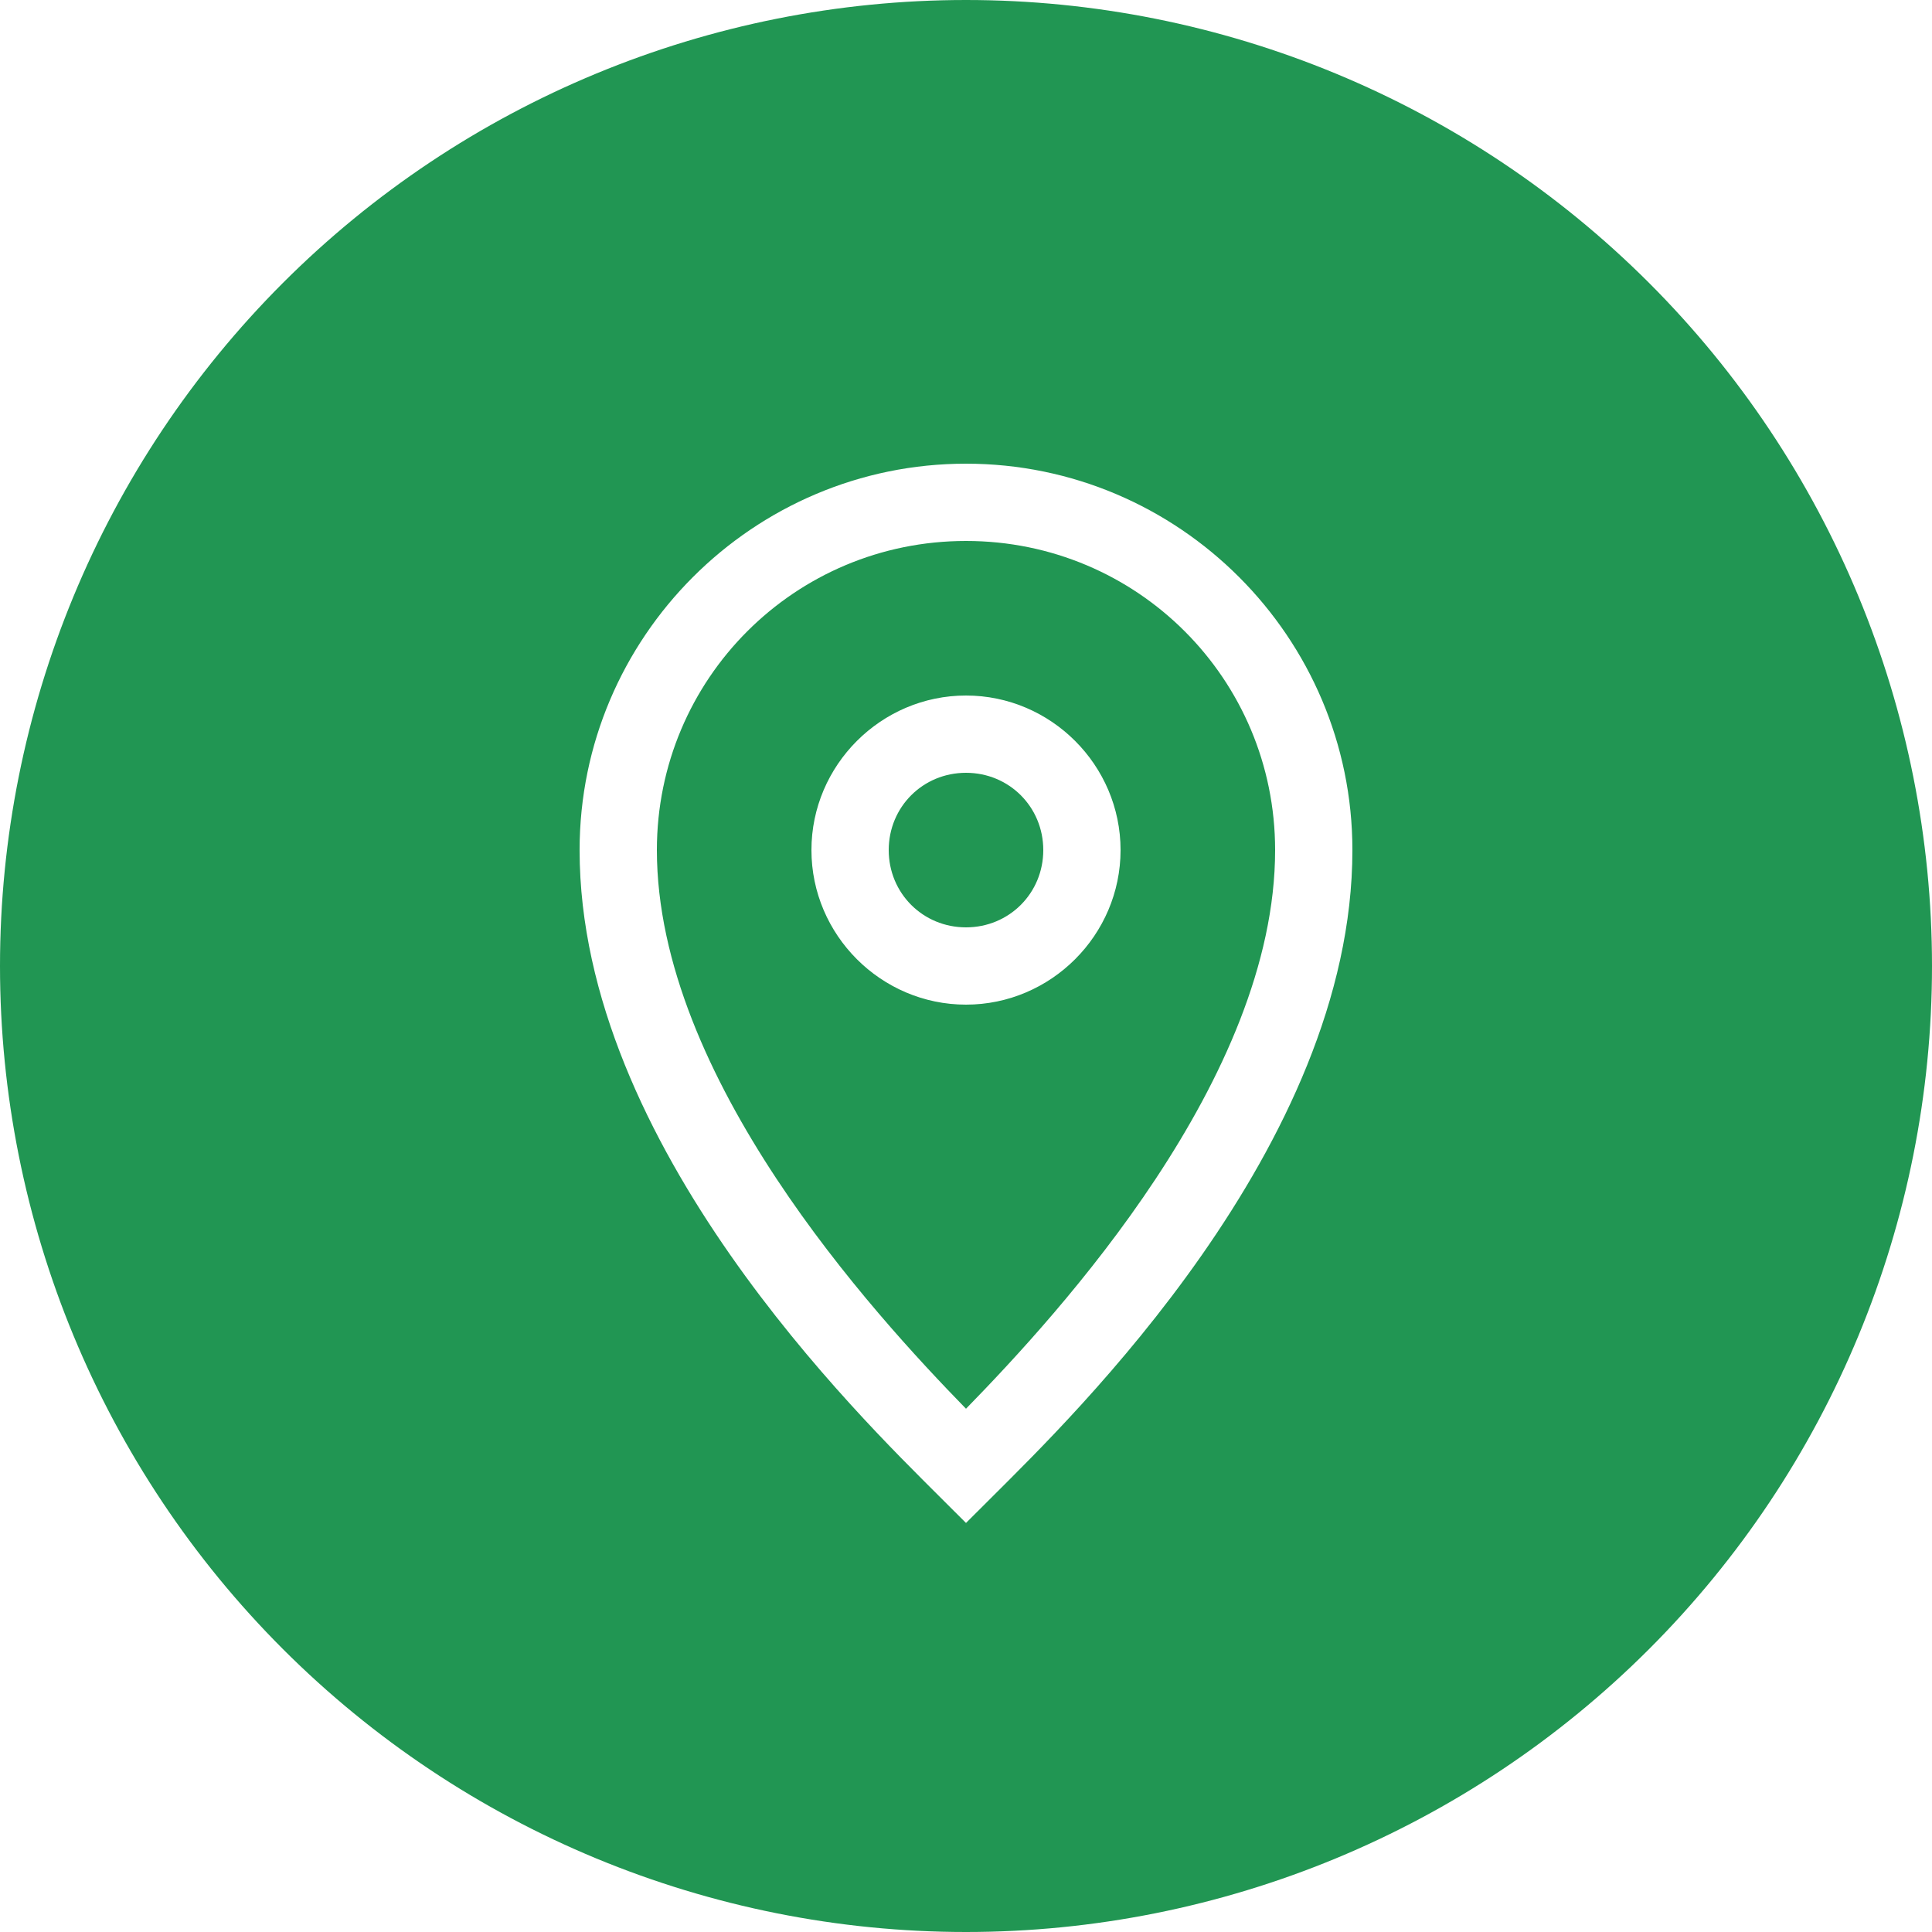
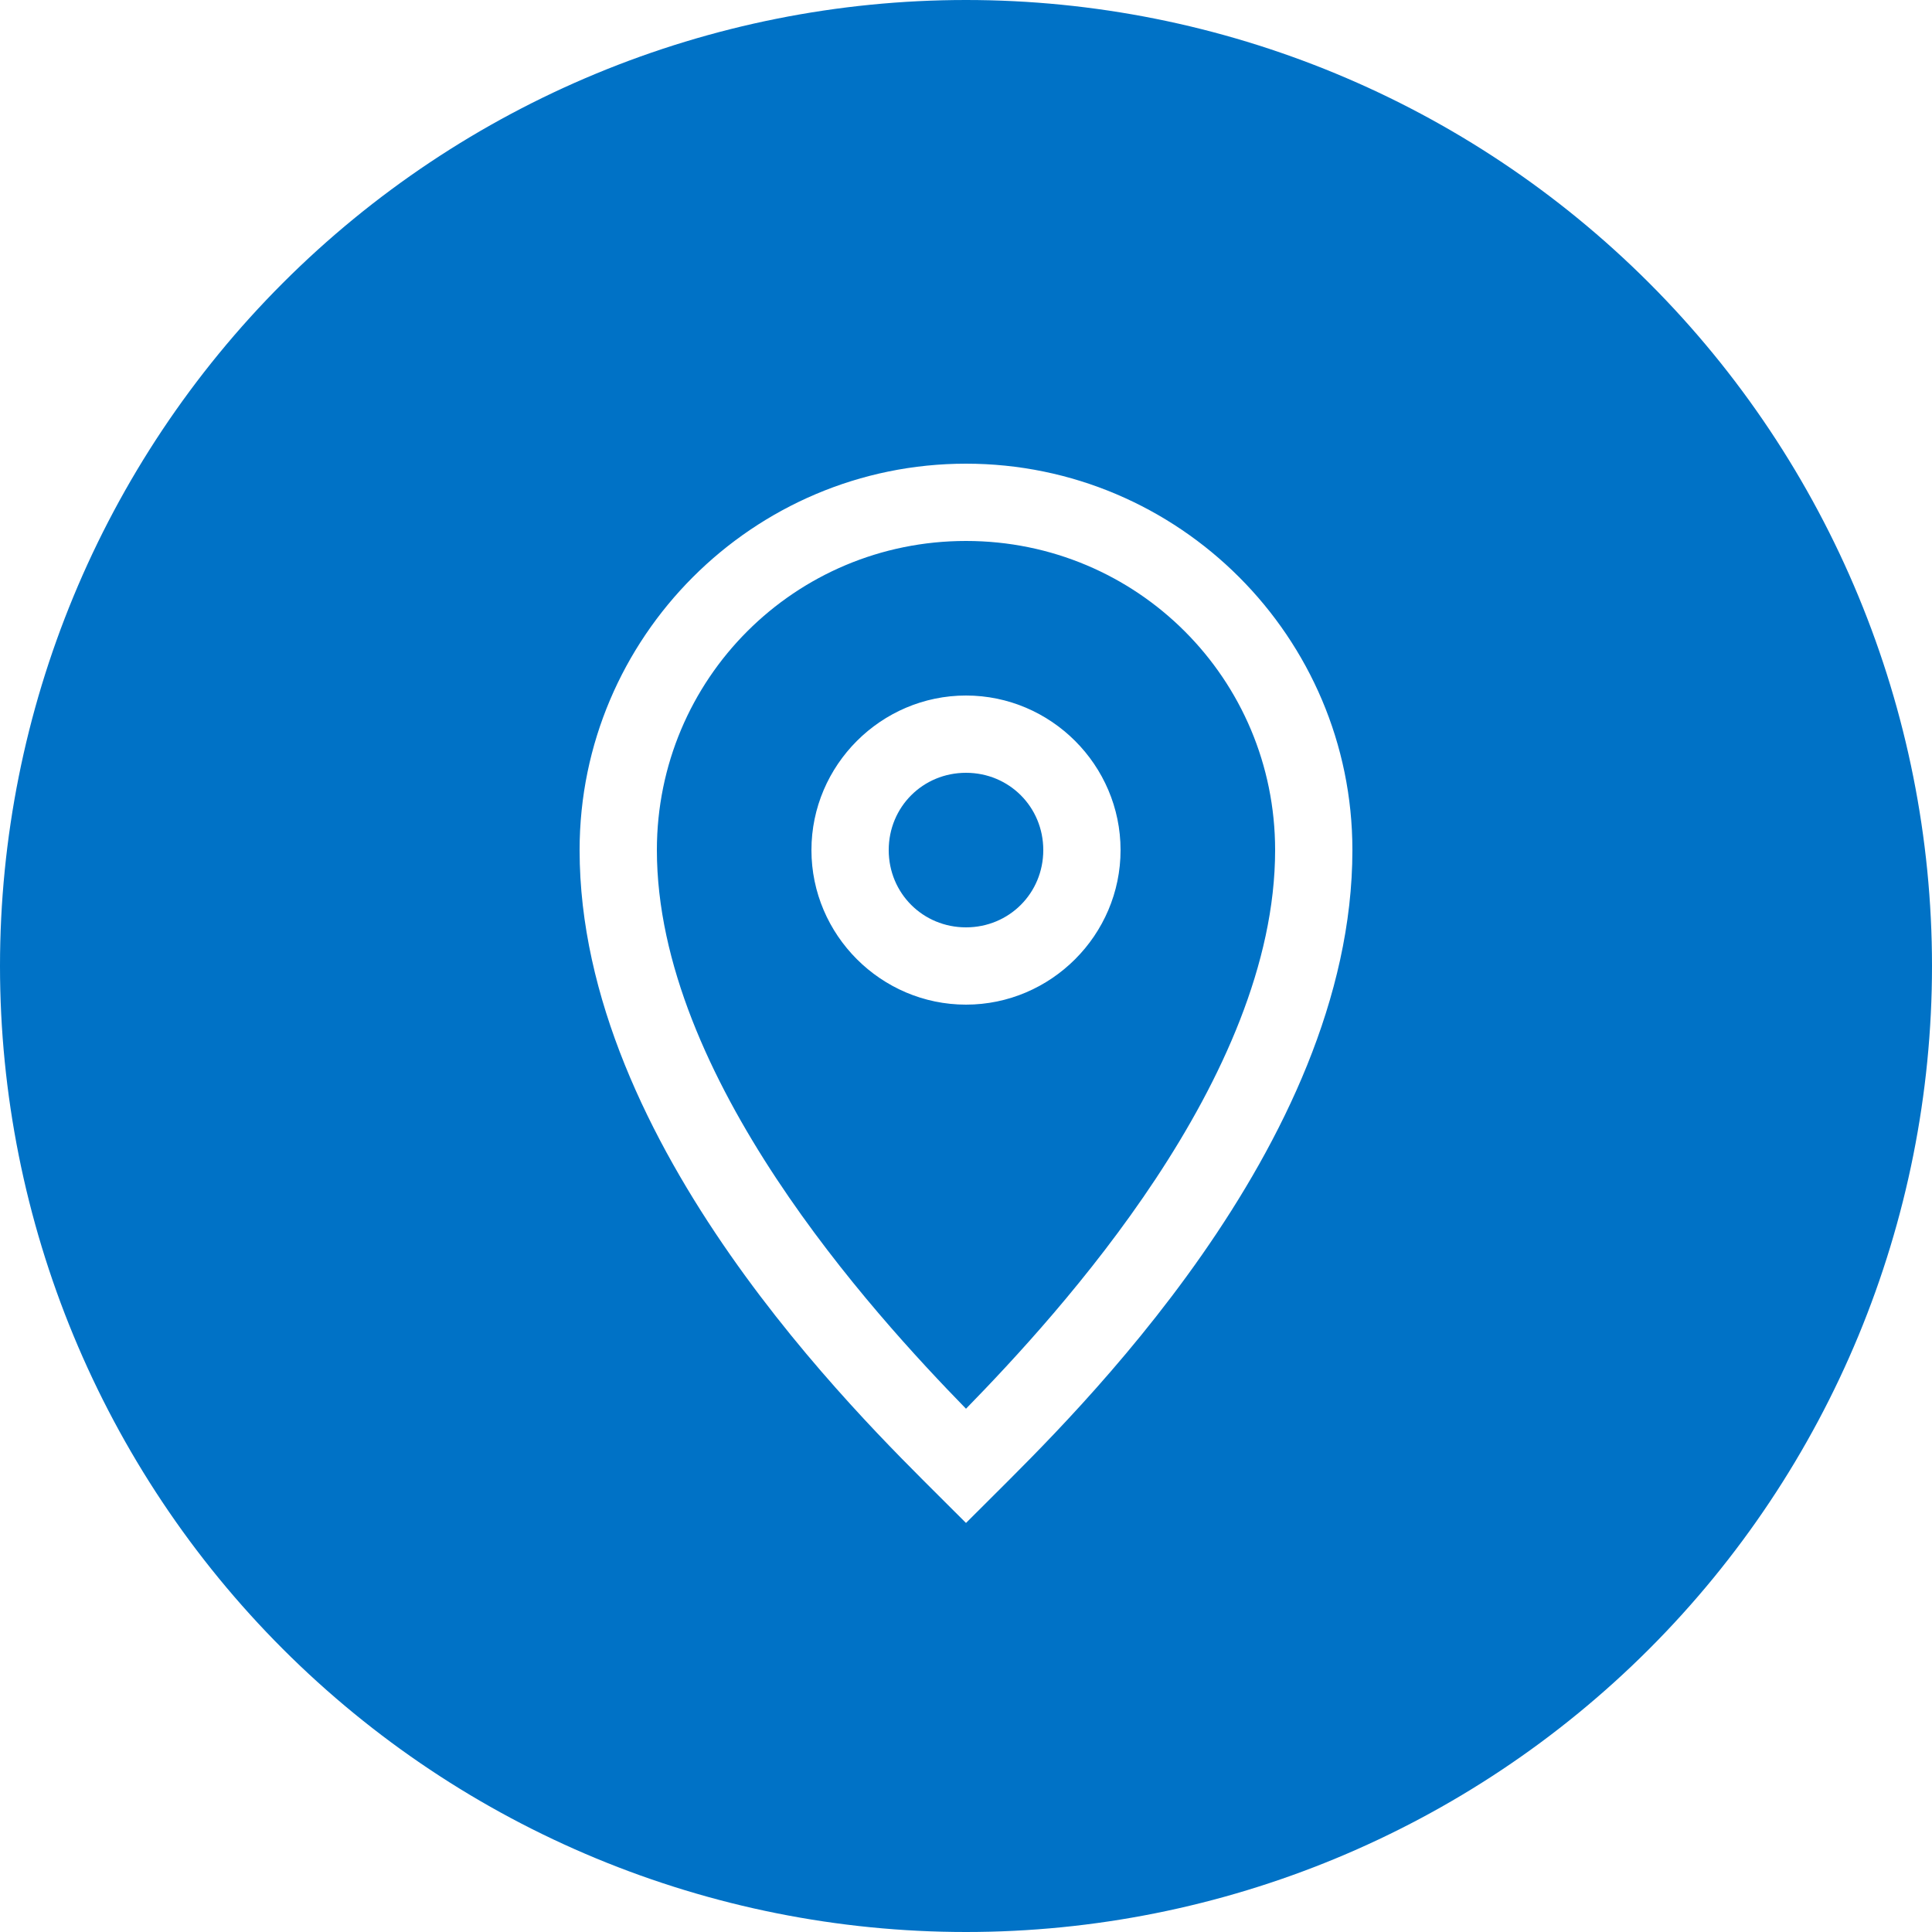
<svg xmlns="http://www.w3.org/2000/svg" xmlns:xlink="http://www.w3.org/1999/xlink" width="25" height="25" viewBox="0 0 25 25" version="1.1">
  <g id="Canvas" transform="translate(-4909 -2758)">
    <g id="noun_376938_cc">
      <g id="Group">
        <g id="Group">
          <g id="Group">
            <g id="Vector">
-               <use xlink:href="#path0_fill" transform="translate(4909 2758)" fill="#219653" />
+               <use xlink:href="#path0_fill" transform="translate(4909 2758)" fill="#0072C6" />
            </g>
          </g>
        </g>
      </g>
    </g>
  </g>
  <defs>
    <path id="path0_fill" d="M 12.5 8.88178e-16C 9.185 1.77636e-15 6.005 1.317 3.661 3.661C 1.317 6.005 2.66454e-15 9.185 0 12.5C 3.55271e-15 15.815 1.317 18.995 3.661 21.339C 6.005 23.683 9.185 25 12.5 25C 15.815 25 18.995 23.683 21.339 21.339C 23.683 18.995 25 15.815 25 12.5C 25 9.185 23.683 6.005 21.339 3.661C 18.995 1.317 15.815 1.44329e-15 12.5 0L 12.5 8.88178e-16ZM 12.5 6C 15.255 6 17.5 8.245 17.5 11C 17.5 14.835 13.853 18.354 12.854 19.354L 12.5 19.707L 12.146 19.354C 11.145 18.352 7.5 14.825 7.5 11C 7.5 8.245 9.745 6 12.5 6ZM 12.5 7C 10.285 7 8.5 8.785 8.5 11C 8.5 13.938 11.292 16.99 12.5 18.229C 13.709 16.99 16.5 13.949 16.5 11C 16.5 8.785 14.715 7 12.5 7ZM 12.5 9C 13.599 9 14.5 9.901 14.5 11C 14.5 12.099 13.599 13 12.5 13C 11.401 13 10.5 12.099 10.5 11C 10.5 9.901 11.401 9 12.5 9ZM 12.5 10C 11.942 10 11.5 10.442 11.5 11C 11.5 11.558 11.942 12 12.5 12C 13.058 12 13.5 11.558 13.5 11C 13.5 10.442 13.058 10 12.5 10Z" />
  </defs>
</svg>
